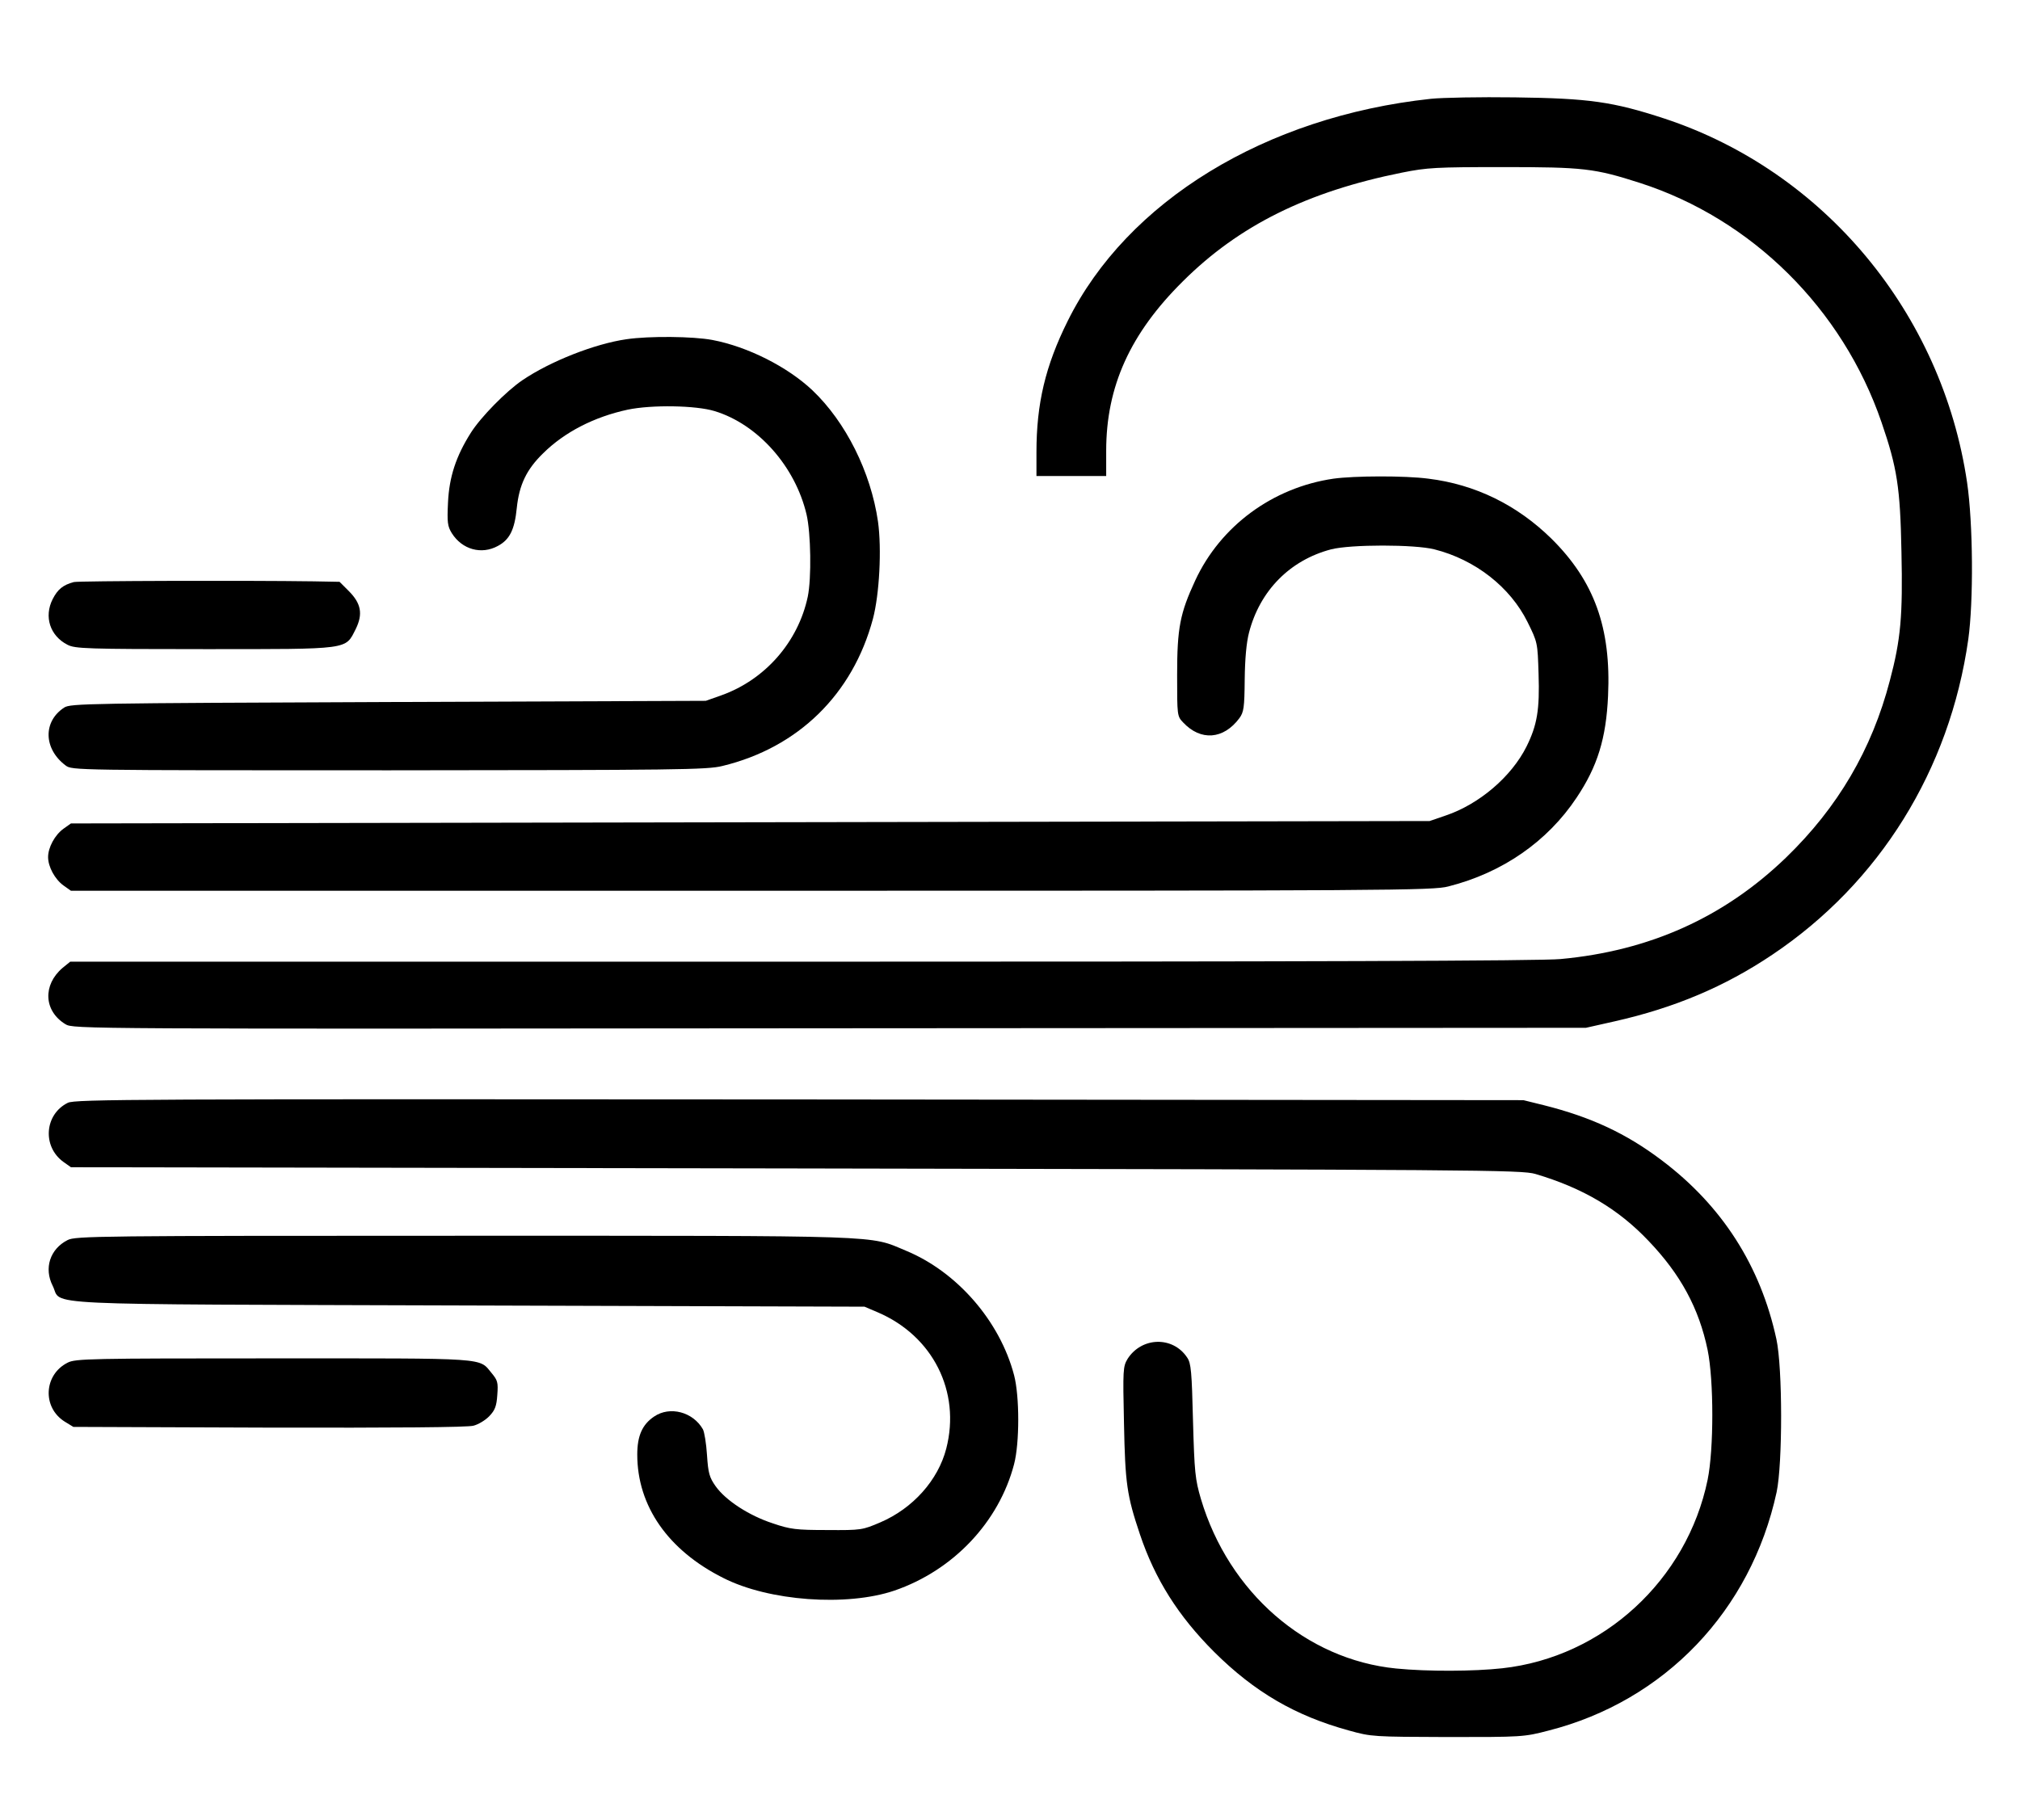
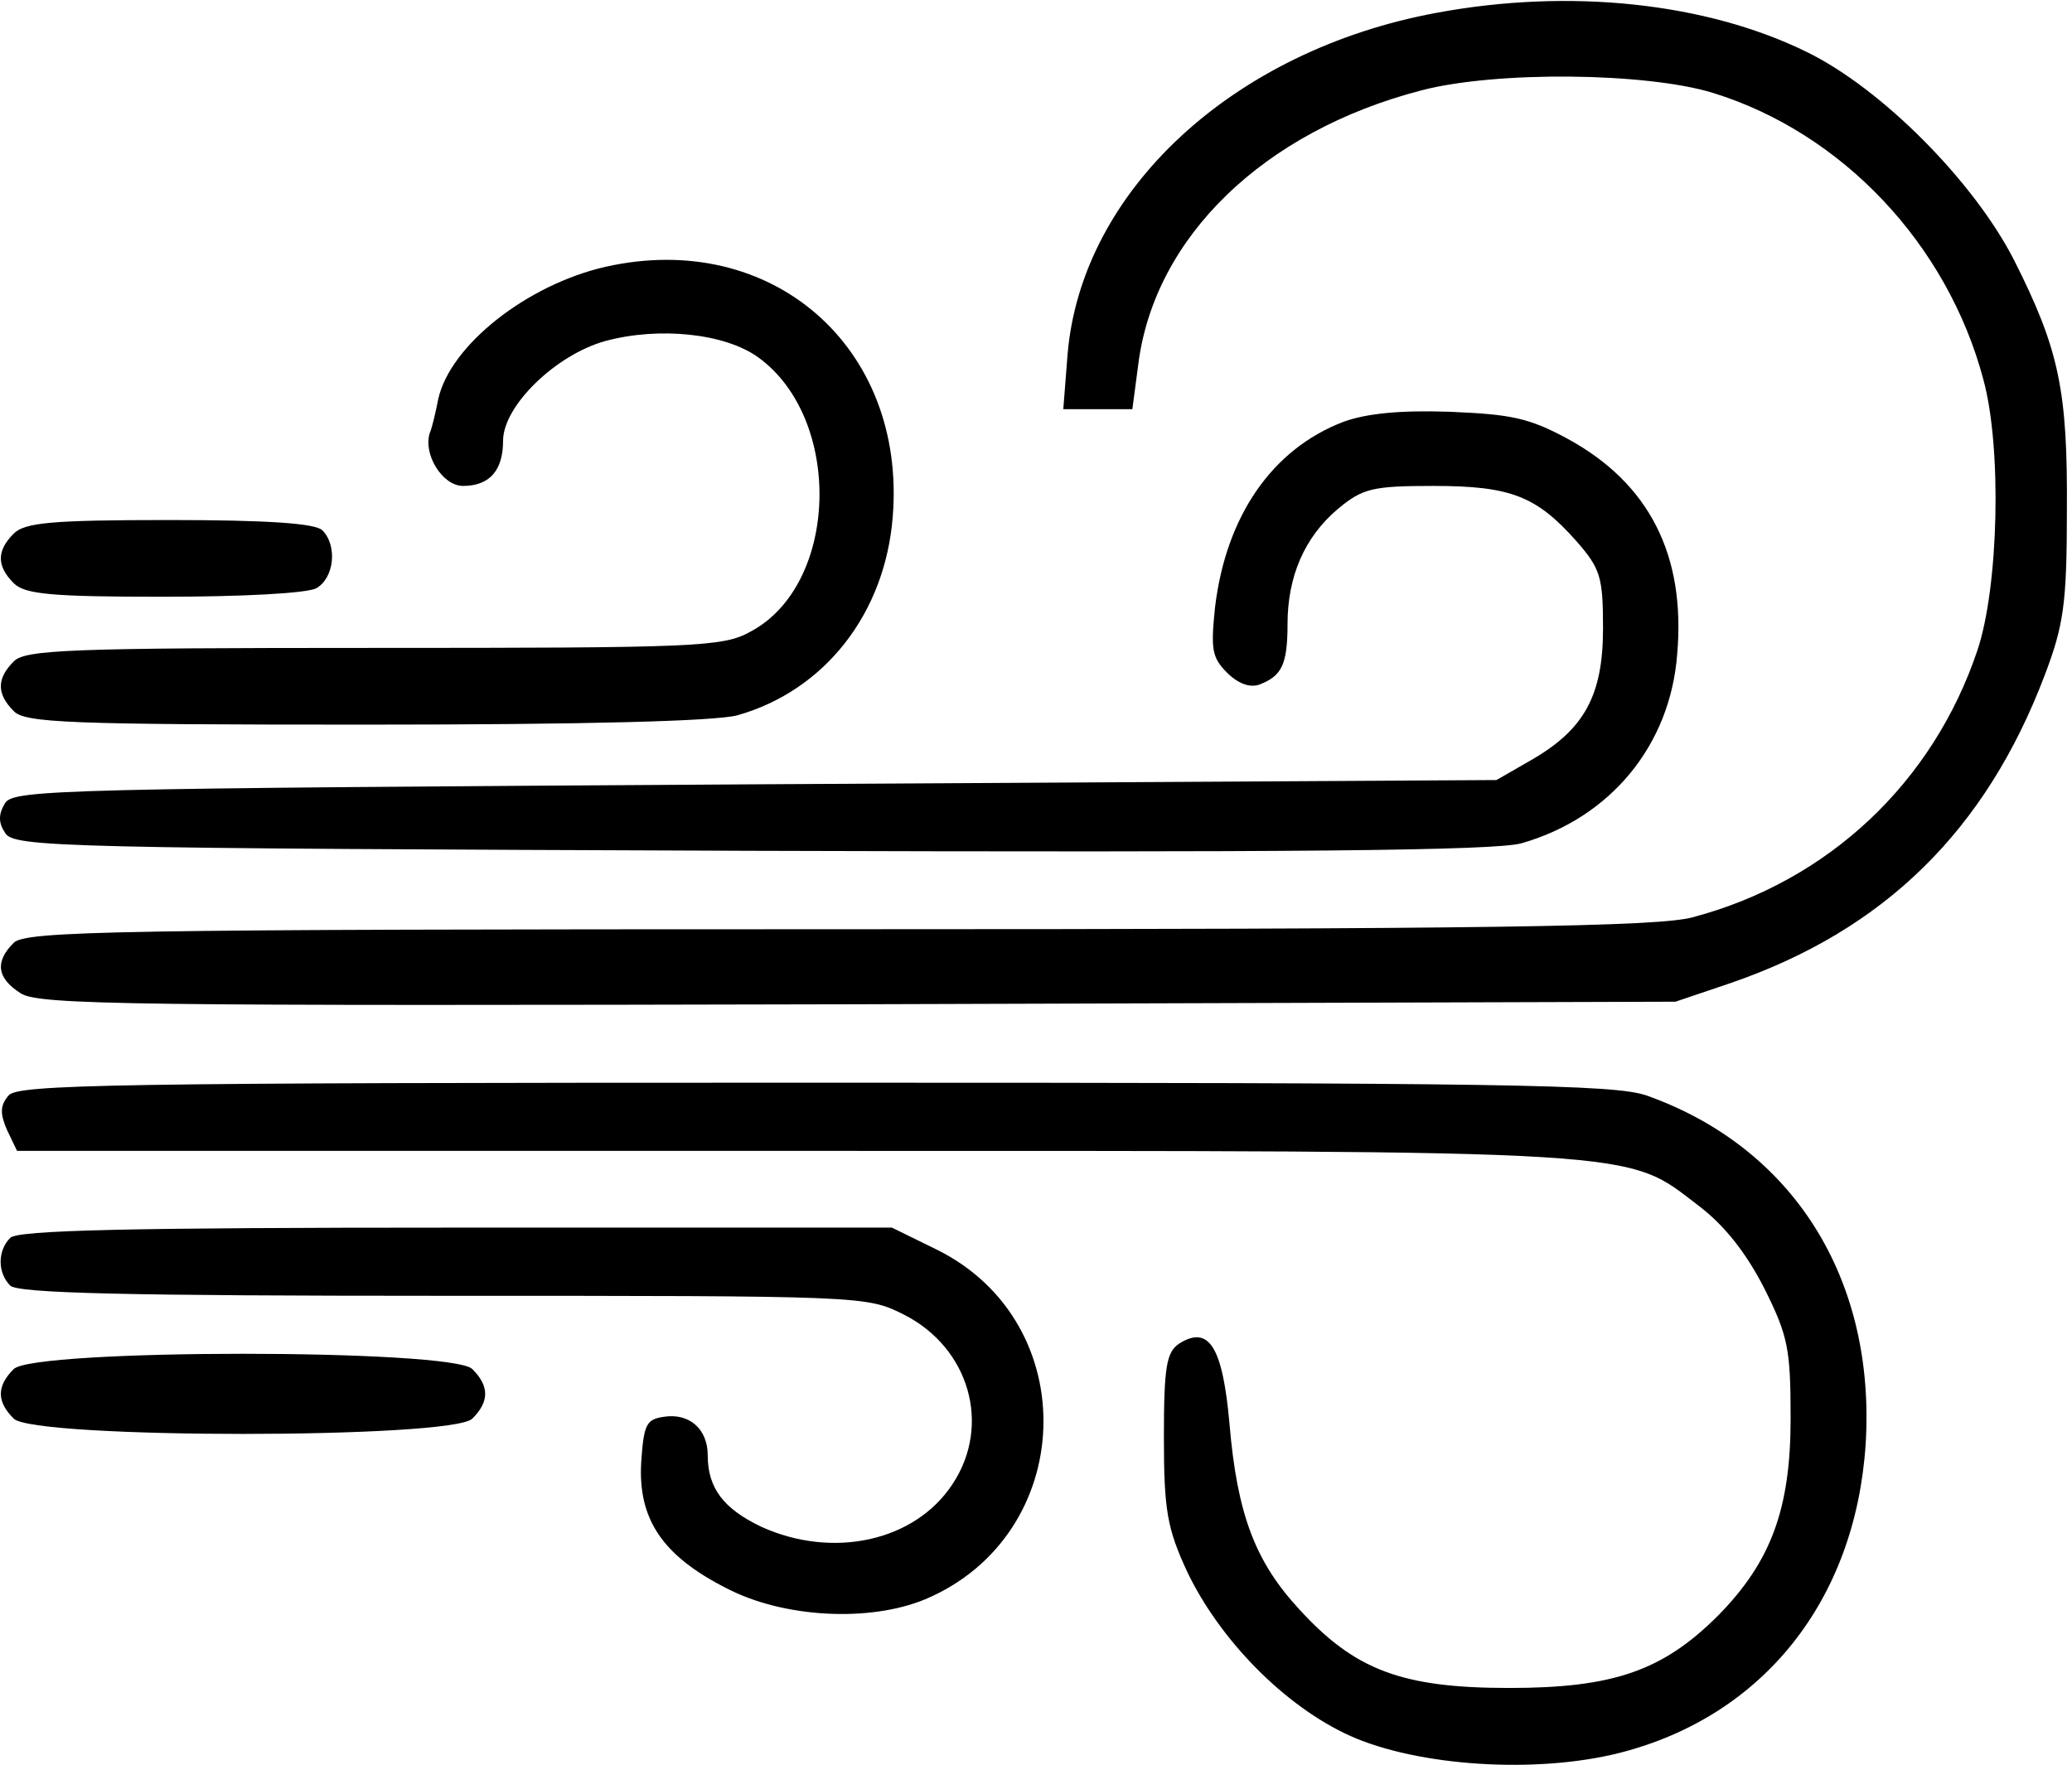
- <svg xmlns="http://www.w3.org/2000/svg" version="1.0" width="840pt" height="757pt" viewBox="0 0 840 757" preserveAspectRatio="xMidYMid meet">
-   <g transform="translate(0,757) scale(0.1,-0.1)" fill="#000000" stroke="none">
-     <path d="M5950 7159 c-688 -74 -1263 -426 -1510 -924 -93 -187 -130 -344 -130 -546 l0 -99 145 0 145 0 0 105 c0 268 100 488 319 705 233 232 517 373 911 452 105 21 141 23 420 23 335 0 380 -5 570 -66 465 -150 842 -523 1004 -995 65 -189 78 -272 83 -538 6 -269 -3 -366 -48 -536 -75 -288 -217 -529 -432 -737 -258 -249 -568 -388 -937 -422 -78 -8 -1089 -11 -3157 -11 l-3041 0 -32 -26 c-83 -71 -78 -179 12 -234 33 -20 51 -20 3178 -17 l3145 2 120 27 c248 56 457 144 655 277 446 299 738 769 815 1312 22 159 20 480 -5 652 -104 705 -595 1295 -1259 1514 -214 70 -312 84 -621 88 -146 2 -303 -1 -350 -6z" />
-     <path d="M2605 6159 c-132 -19 -317 -92 -432 -170 -68 -46 -174 -154 -215 -219 -62 -98 -90 -184 -95 -290 -4 -83 -2 -99 16 -128 43 -68 123 -90 191 -53 49 26 70 67 79 158 10 96 40 160 110 228 89 88 212 151 351 181 100 21 284 18 362 -6 180 -55 335 -230 382 -430 18 -77 21 -265 5 -342 -40 -188 -177 -345 -359 -410 l-65 -23 -1320 -5 c-1252 -5 -1322 -6 -1348 -23 -89 -58 -86 -172 6 -241 27 -20 34 -20 1345 -20 1194 1 1323 2 1386 18 315 76 542 298 626 612 27 102 37 291 21 405 -30 206 -134 414 -273 546 -103 97 -268 181 -416 209 -80 15 -261 17 -357 3z" />
-     <path d="M5545 5579 c-253 -37 -470 -197 -575 -424 -63 -136 -75 -197 -75 -392 0 -169 0 -172 25 -198 73 -78 168 -71 234 18 18 25 21 43 22 160 1 86 7 154 18 196 45 174 170 301 341 346 81 21 348 21 430 0 170 -43 315 -157 387 -302 42 -85 42 -86 46 -216 5 -149 -6 -213 -50 -302 -63 -126 -197 -240 -336 -287 l-67 -23 -2825 -5 -2825 -5 -31 -22 c-36 -26 -64 -78 -64 -118 0 -40 28 -92 64 -118 l31 -22 2830 0 c2665 0 2834 1 2898 18 225 57 412 187 533 369 87 130 123 246 131 424 13 282 -57 477 -236 654 -143 140 -316 225 -511 249 -98 13 -309 12 -395 0z" />
-     <path d="M307 5149 c-45 -12 -67 -30 -88 -71 -37 -73 -11 -153 62 -190 31 -16 79 -18 569 -18 611 0 585 -3 629 83 31 63 23 107 -29 159 l-38 38 -108 2 c-282 4 -977 2 -997 -3z" />
-     <path d="M282 2983 c-97 -48 -107 -182 -18 -246 l31 -22 3015 -5 c2849 -5 3018 -6 3075 -23 196 -58 344 -145 470 -278 134 -140 210 -281 246 -454 26 -127 26 -413 0 -540 -86 -417 -435 -738 -854 -784 -118 -13 -309 -14 -441 -1 -375 37 -696 316 -812 705 -24 82 -27 110 -33 325 -5 204 -8 240 -24 263 -59 90 -189 87 -248 -5 -19 -32 -20 -44 -15 -268 5 -251 12 -300 66 -461 63 -188 160 -341 309 -490 168 -167 338 -266 561 -327 93 -26 102 -26 410 -27 309 0 317 0 420 27 482 123 841 498 948 992 25 119 25 516 -1 636 -66 305 -226 555 -477 744 -148 112 -295 180 -490 229 l-85 21 -3010 3 c-2762 2 -3013 1 -3043 -14z" />
-     <path d="M281 2412 c-73 -37 -99 -117 -62 -190 43 -84 -120 -76 1731 -82 l1645 -5 54 -23 c230 -98 347 -330 286 -567 -34 -132 -139 -249 -274 -307 -75 -32 -79 -33 -221 -32 -130 0 -154 3 -227 28 -98 32 -195 95 -237 154 -26 37 -31 54 -36 130 -3 48 -11 96 -17 107 -41 72 -137 98 -203 53 -49 -33 -70 -80 -70 -158 0 -214 128 -398 357 -513 190 -97 514 -120 712 -53 245 84 435 285 498 526 23 88 23 282 0 370 -59 225 -237 430 -450 518 -156 65 -63 62 -1839 62 -1516 0 -1615 -1 -1647 -18z" />
-     <path d="M281 1902 c-99 -50 -106 -186 -12 -245 l36 -22 813 -3 c523 -1 827 1 851 8 20 5 50 23 66 40 23 24 30 41 33 88 4 52 1 61 -23 90 -55 66 -3 62 -907 62 -764 0 -825 -1 -857 -18z" />
+ <svg xmlns="http://www.w3.org/2000/svg" version="1.0" width="243pt" height="207pt" viewBox="0 0 243 207" preserveAspectRatio="xMidYMid meet">
+   <g transform="translate(0,207) scale(0.1,-0.1)" fill="#000000" stroke="none">
+     <path d="M1685 2055 c-239 -44 -417 -209 -433 -401 l-5 -64 41 0 40 0 7 53 c19 149 147 273 332 321 88 23 264 21 342 -3 152 -47 275 -178 317 -336 22 -80 18 -244 -7 -318 -52 -155 -175 -271 -334 -313 -40 -11 -239 -14 -1002 -14 -852 0 -953 -2 -967 -16 -22 -22 -20 -41 8 -59 21 -14 127 -15 982 -13 l959 3 65 22 c180 62 299 179 368 361 22 58 26 83 26 192 1 142 -9 190 -62 295 -47 92 -155 201 -243 244 -118 58 -278 75 -434 46z" />
+     <path d="M710 1757 c-92 -21 -182 -92 -196 -155 -3 -15 -7 -33 -10 -40 -8 -25 15 -62 39 -62 31 0 47 18 47 53 0 41 62 101 120 117 63 17 140 9 179 -19 100 -72 95 -267 -9 -322 -32 -18 -65 -19 -442 -19 -356 0 -409 -2 -422 -16 -20 -20 -20 -38 0 -58 13 -14 65 -16 412 -16 259 0 411 4 437 11 102 29 173 119 182 233 16 199 -142 337 -337 293z" />
+     <path d="M1575 1575 c-83 -32 -137 -110 -150 -217 -5 -49 -4 -59 14 -77 13 -13 27 -18 38 -14 26 10 33 23 33 71 0 56 20 102 59 135 29 24 40 27 112 27 91 0 121 -12 168 -65 28 -32 31 -42 31 -102 0 -79 -22 -119 -85 -155 l-40 -23 -869 -5 c-813 -5 -870 -6 -880 -22 -8 -13 -8 -23 0 -35 10 -17 65 -18 875 -21 630 -2 875 0 904 9 104 30 174 115 182 222 10 116 -33 200 -128 252 -46 25 -67 29 -139 32 -58 2 -98 -2 -125 -12z" />
+     <path d="M16 1444 c-20 -20 -20 -38 0 -58 13 -13 43 -16 175 -16 92 0 169 4 180 10 21 12 25 50 7 68 -8 8 -63 12 -179 12 -139 0 -170 -3 -183 -16z" />
+     <path d="M10 785 c-10 -12 -10 -21 -2 -40 l12 -25 913 0 c1011 0 972 2 1060 -65 30 -23 55 -55 76 -96 28 -56 31 -71 31 -153 0 -106 -23 -168 -85 -231 -65 -65 -123 -85 -245 -85 -126 0 -181 21 -246 92 -52 56 -73 112 -82 217 -8 91 -24 117 -59 95 -15 -10 -18 -27 -18 -110 0 -86 4 -107 27 -157 38 -80 114 -158 191 -193 80 -36 219 -45 317 -20 168 43 276 179 288 362 12 194 -85 348 -257 409 -38 13 -165 15 -976 15 -825 0 -934 -2 -945 -15z" />
+     <path d="M12 618 c-15 -15 -15 -41 0 -56 9 -9 136 -12 508 -12 494 0 496 0 540 -22 77 -39 103 -130 57 -199 -44 -67 -140 -88 -224 -50 -44 21 -63 45 -63 84 0 31 -22 50 -52 45 -20 -3 -23 -9 -26 -53 -4 -67 25 -110 100 -148 67 -35 168 -40 233 -13 178 75 187 324 14 410 l-53 26 -511 0 c-384 0 -514 -3 -523 -12z" />
+     <path d="M16 464 c-20 -20 -20 -38 0 -58 23 -24 515 -24 538 0 20 20 20 38 0 58 -23 24 -515 24 -538 0z" />
  </g>
</svg>
